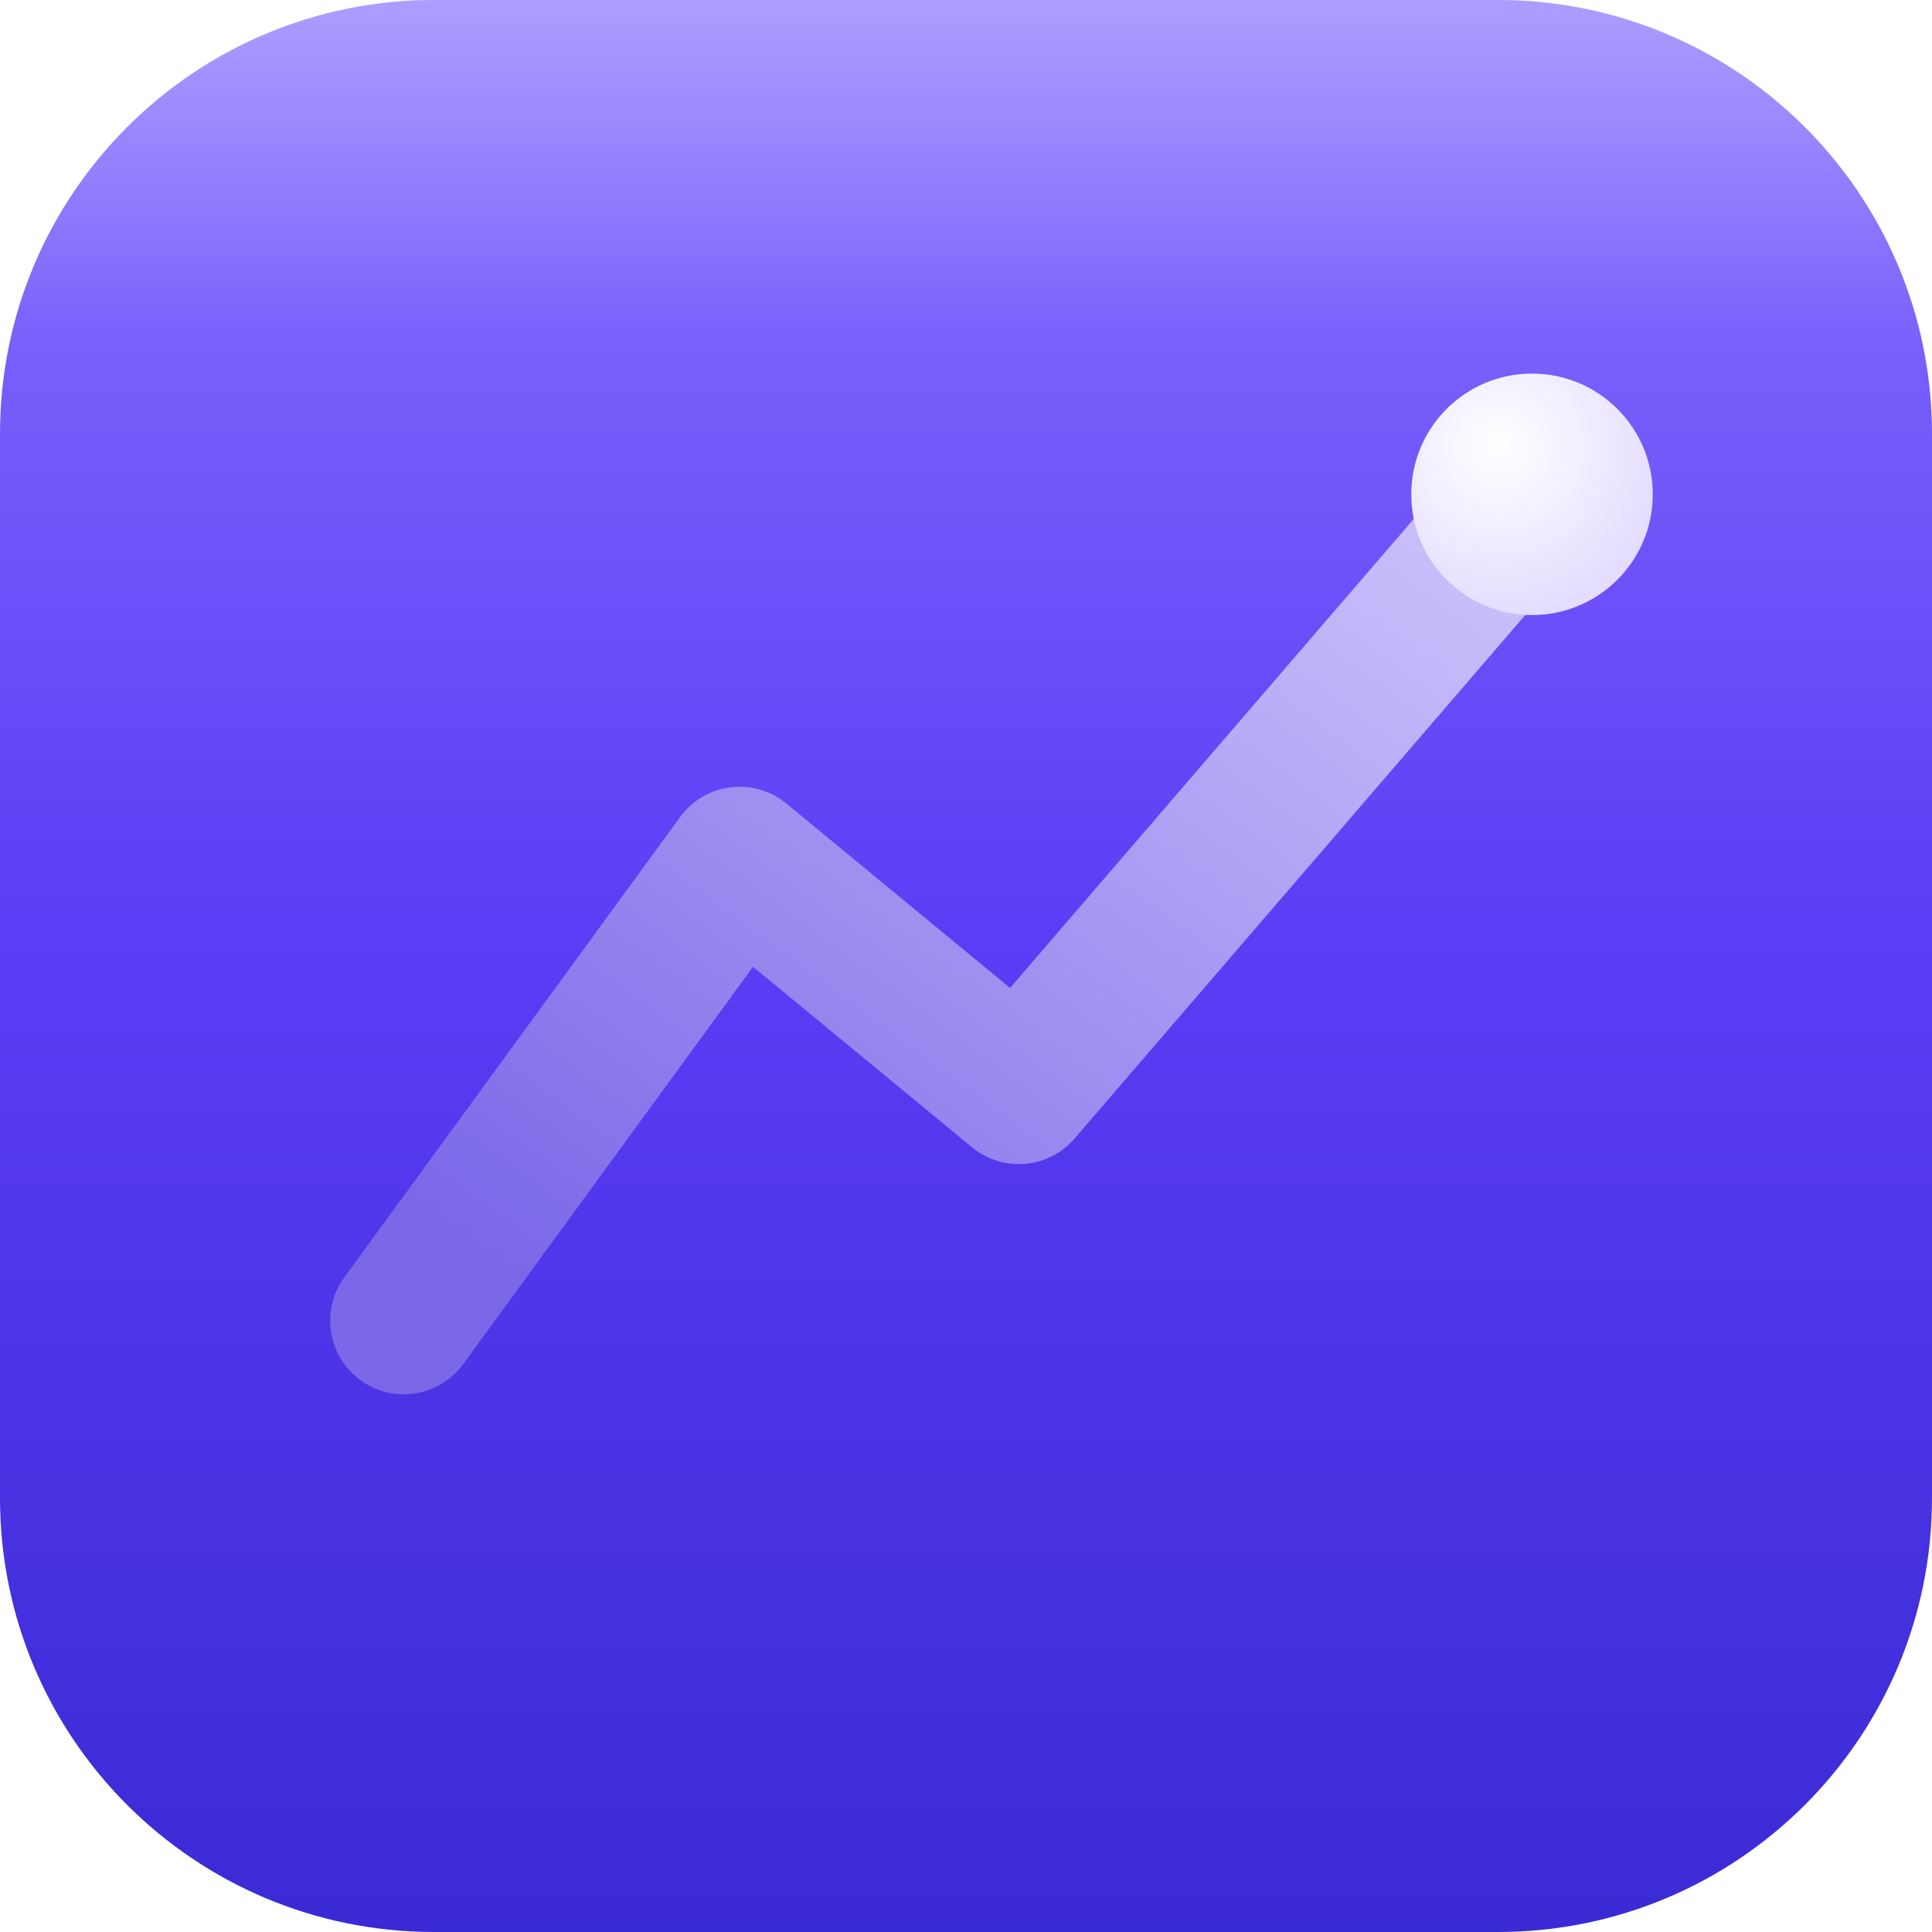
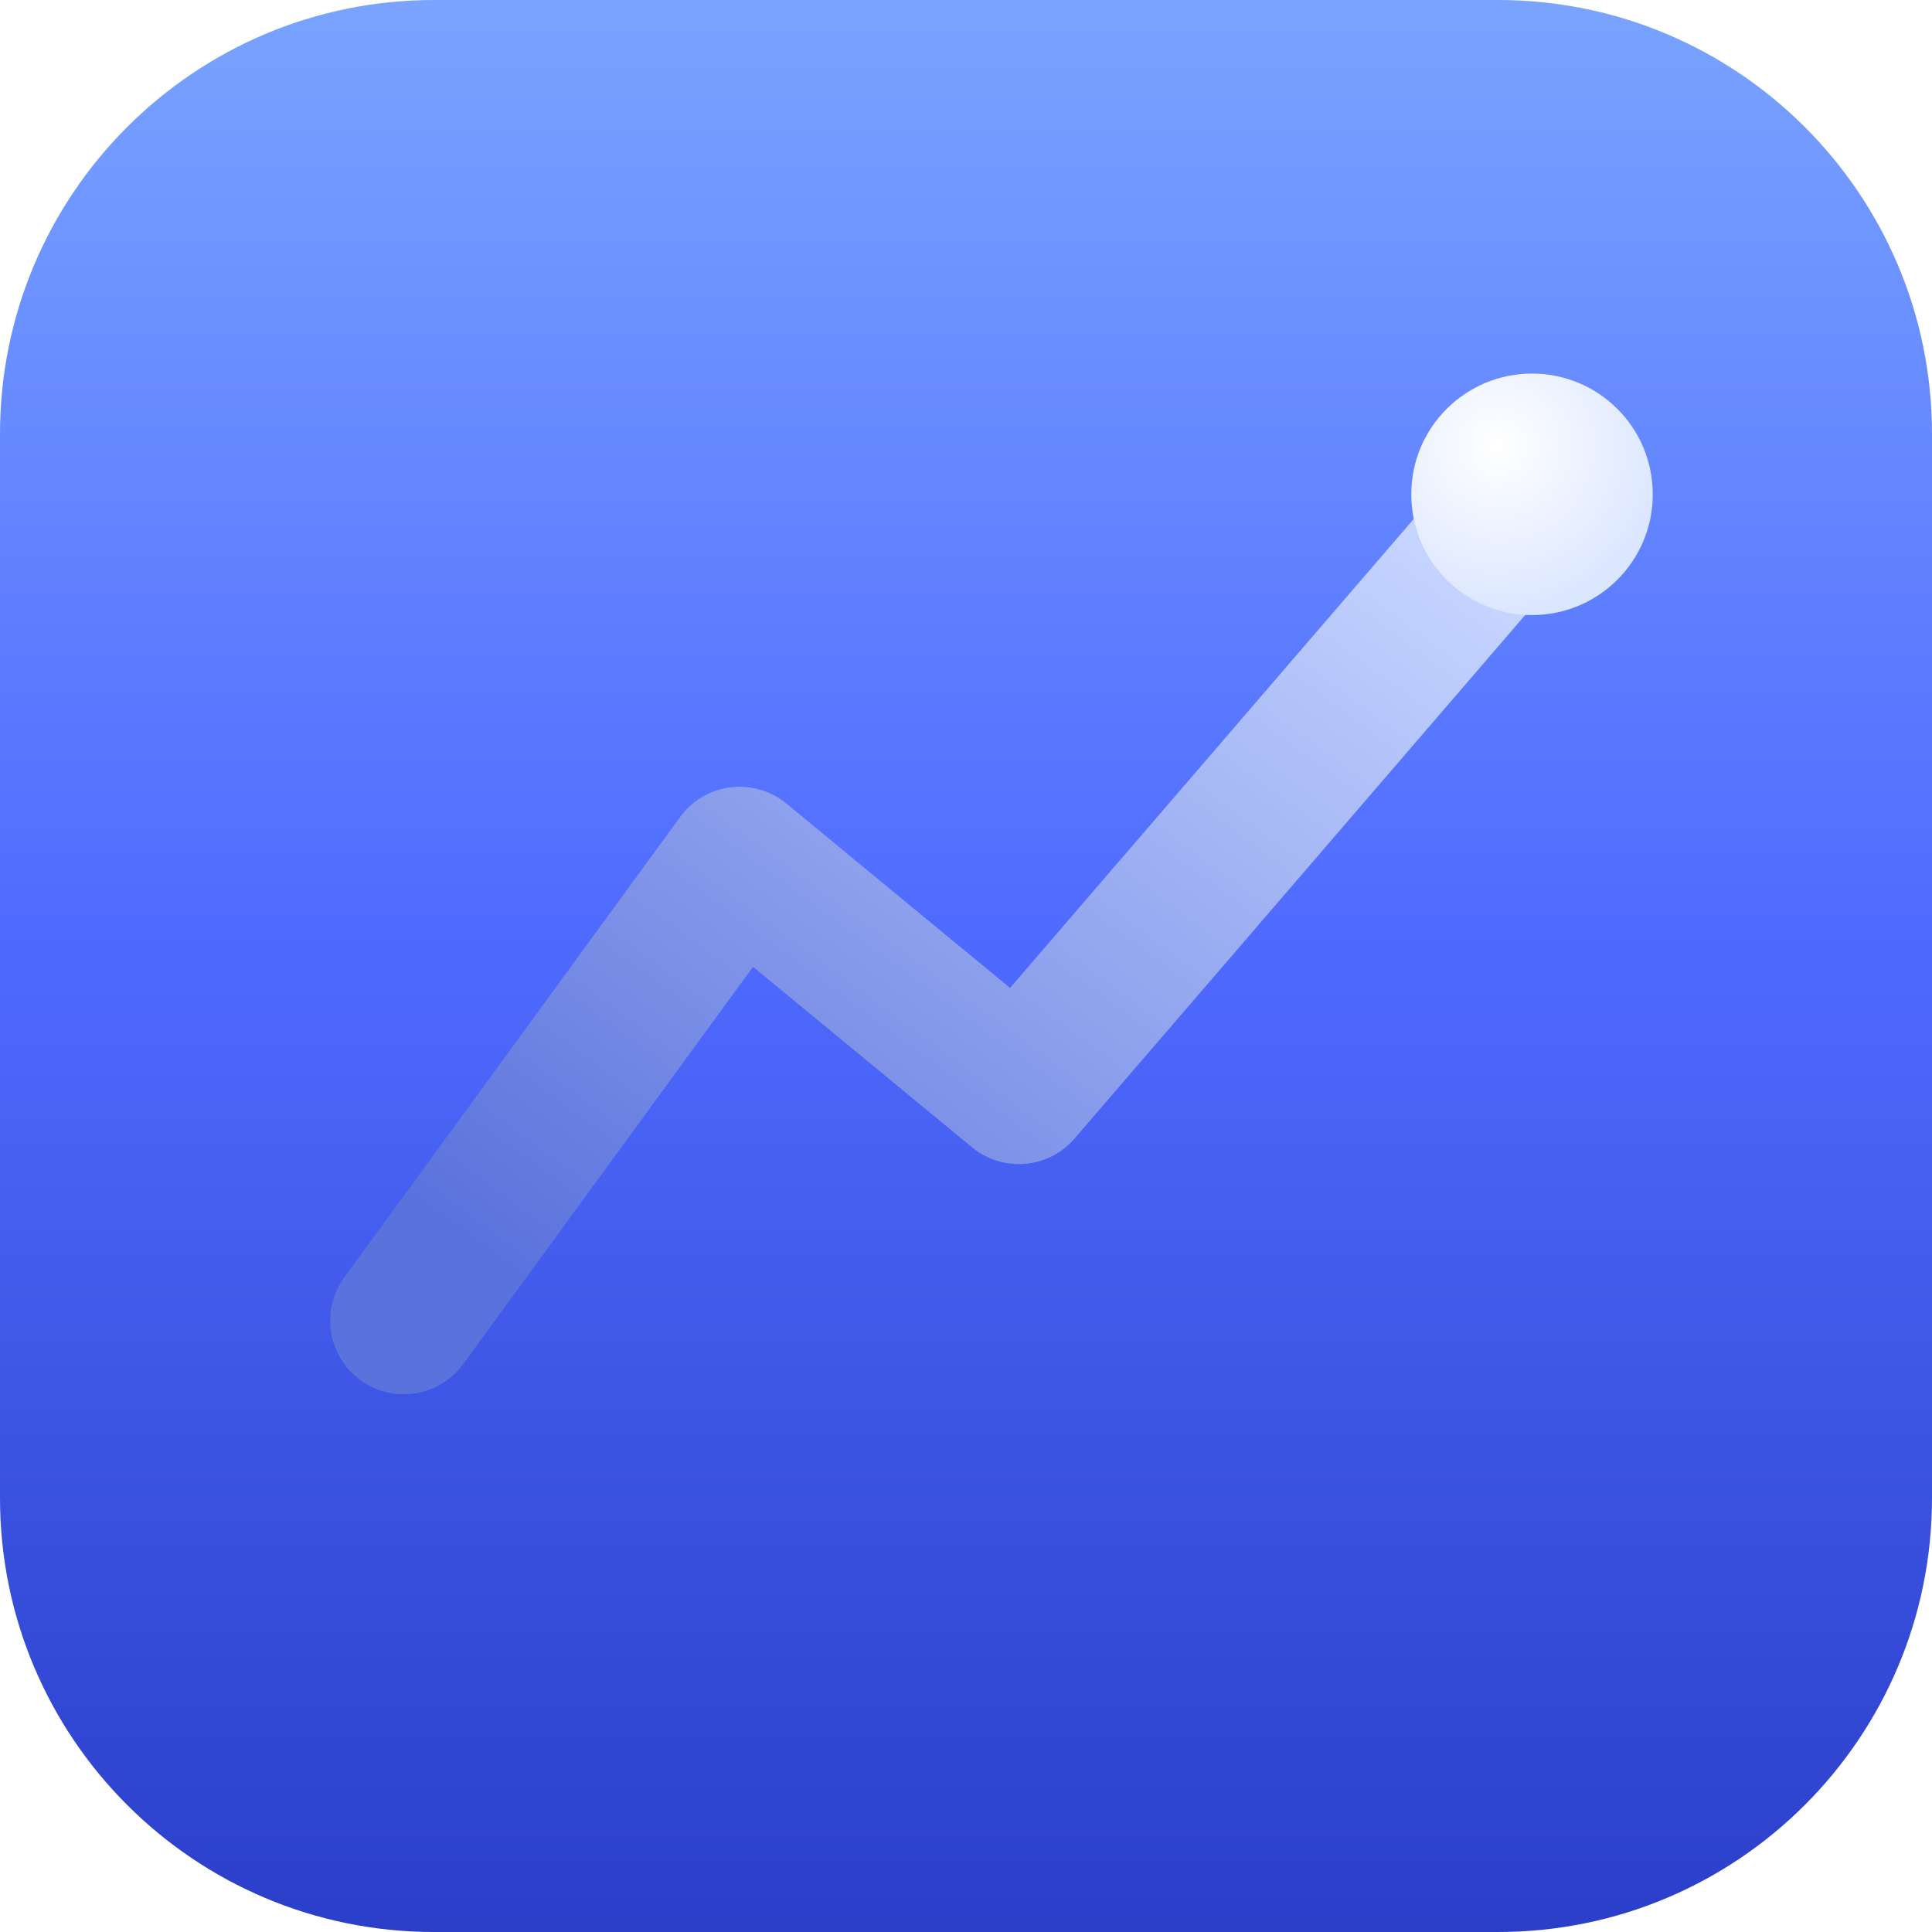
<svg xmlns="http://www.w3.org/2000/svg" viewBox="0 0 1024 1024" role="img" aria-label="TVM Investments">
  <defs>
    <linearGradient id="base" x1="50%" y1="0%" x2="50%" y2="100%">
-       <stop offset="0%" stop-color="#8b74ff" />
-       <stop offset="48%" stop-color="#5b3df5" />
-       <stop offset="100%" stop-color="#3a2ad4" />
-     </linearGradient>
-     <linearGradient id="sheen" x1="50%" y1="0%" x2="50%" y2="42%">
-       <stop offset="0%" stop-color="#ffffff" stop-opacity="0.30" />
-       <stop offset="100%" stop-color="#ffffff" stop-opacity="0" />
+       <stop offset="0%" stop-color="#7aa4ff" />
+       <stop offset="48%" stop-color="#4f6bff" />
+       <stop offset="100%" stop-color="#2a3ec8" />
    </linearGradient>
    <linearGradient id="line" x1="8%" y1="92%" x2="92%" y2="8%">
-       <stop offset="0%" stop-color="#7a68e8" />
-       <stop offset="100%" stop-color="#c9befa" />
+       <stop offset="0%" stop-color="#5a72dc" />
+       <stop offset="100%" stop-color="#c5d4ff" />
    </linearGradient>
    <radialGradient id="dot" cx="36%" cy="30%" r="70%">
      <stop offset="0%" stop-color="#ffffff" />
-       <stop offset="100%" stop-color="#e4ddff" />
+       <stop offset="100%" stop-color="#dbe6ff" />
    </radialGradient>
  </defs>
  <rect width="1024" height="1024" rx="230" fill="url(#base)" />
-   <rect width="1024" height="430" rx="230" fill="url(#sheen)" />
  <g fill="none" stroke="url(#line)" stroke-width="78" stroke-linecap="round" stroke-linejoin="round">
    <path d="M214 700 L392 456 L540 578 L812 262" />
  </g>
  <circle cx="812" cy="262" r="64" fill="url(#dot)" />
</svg>
